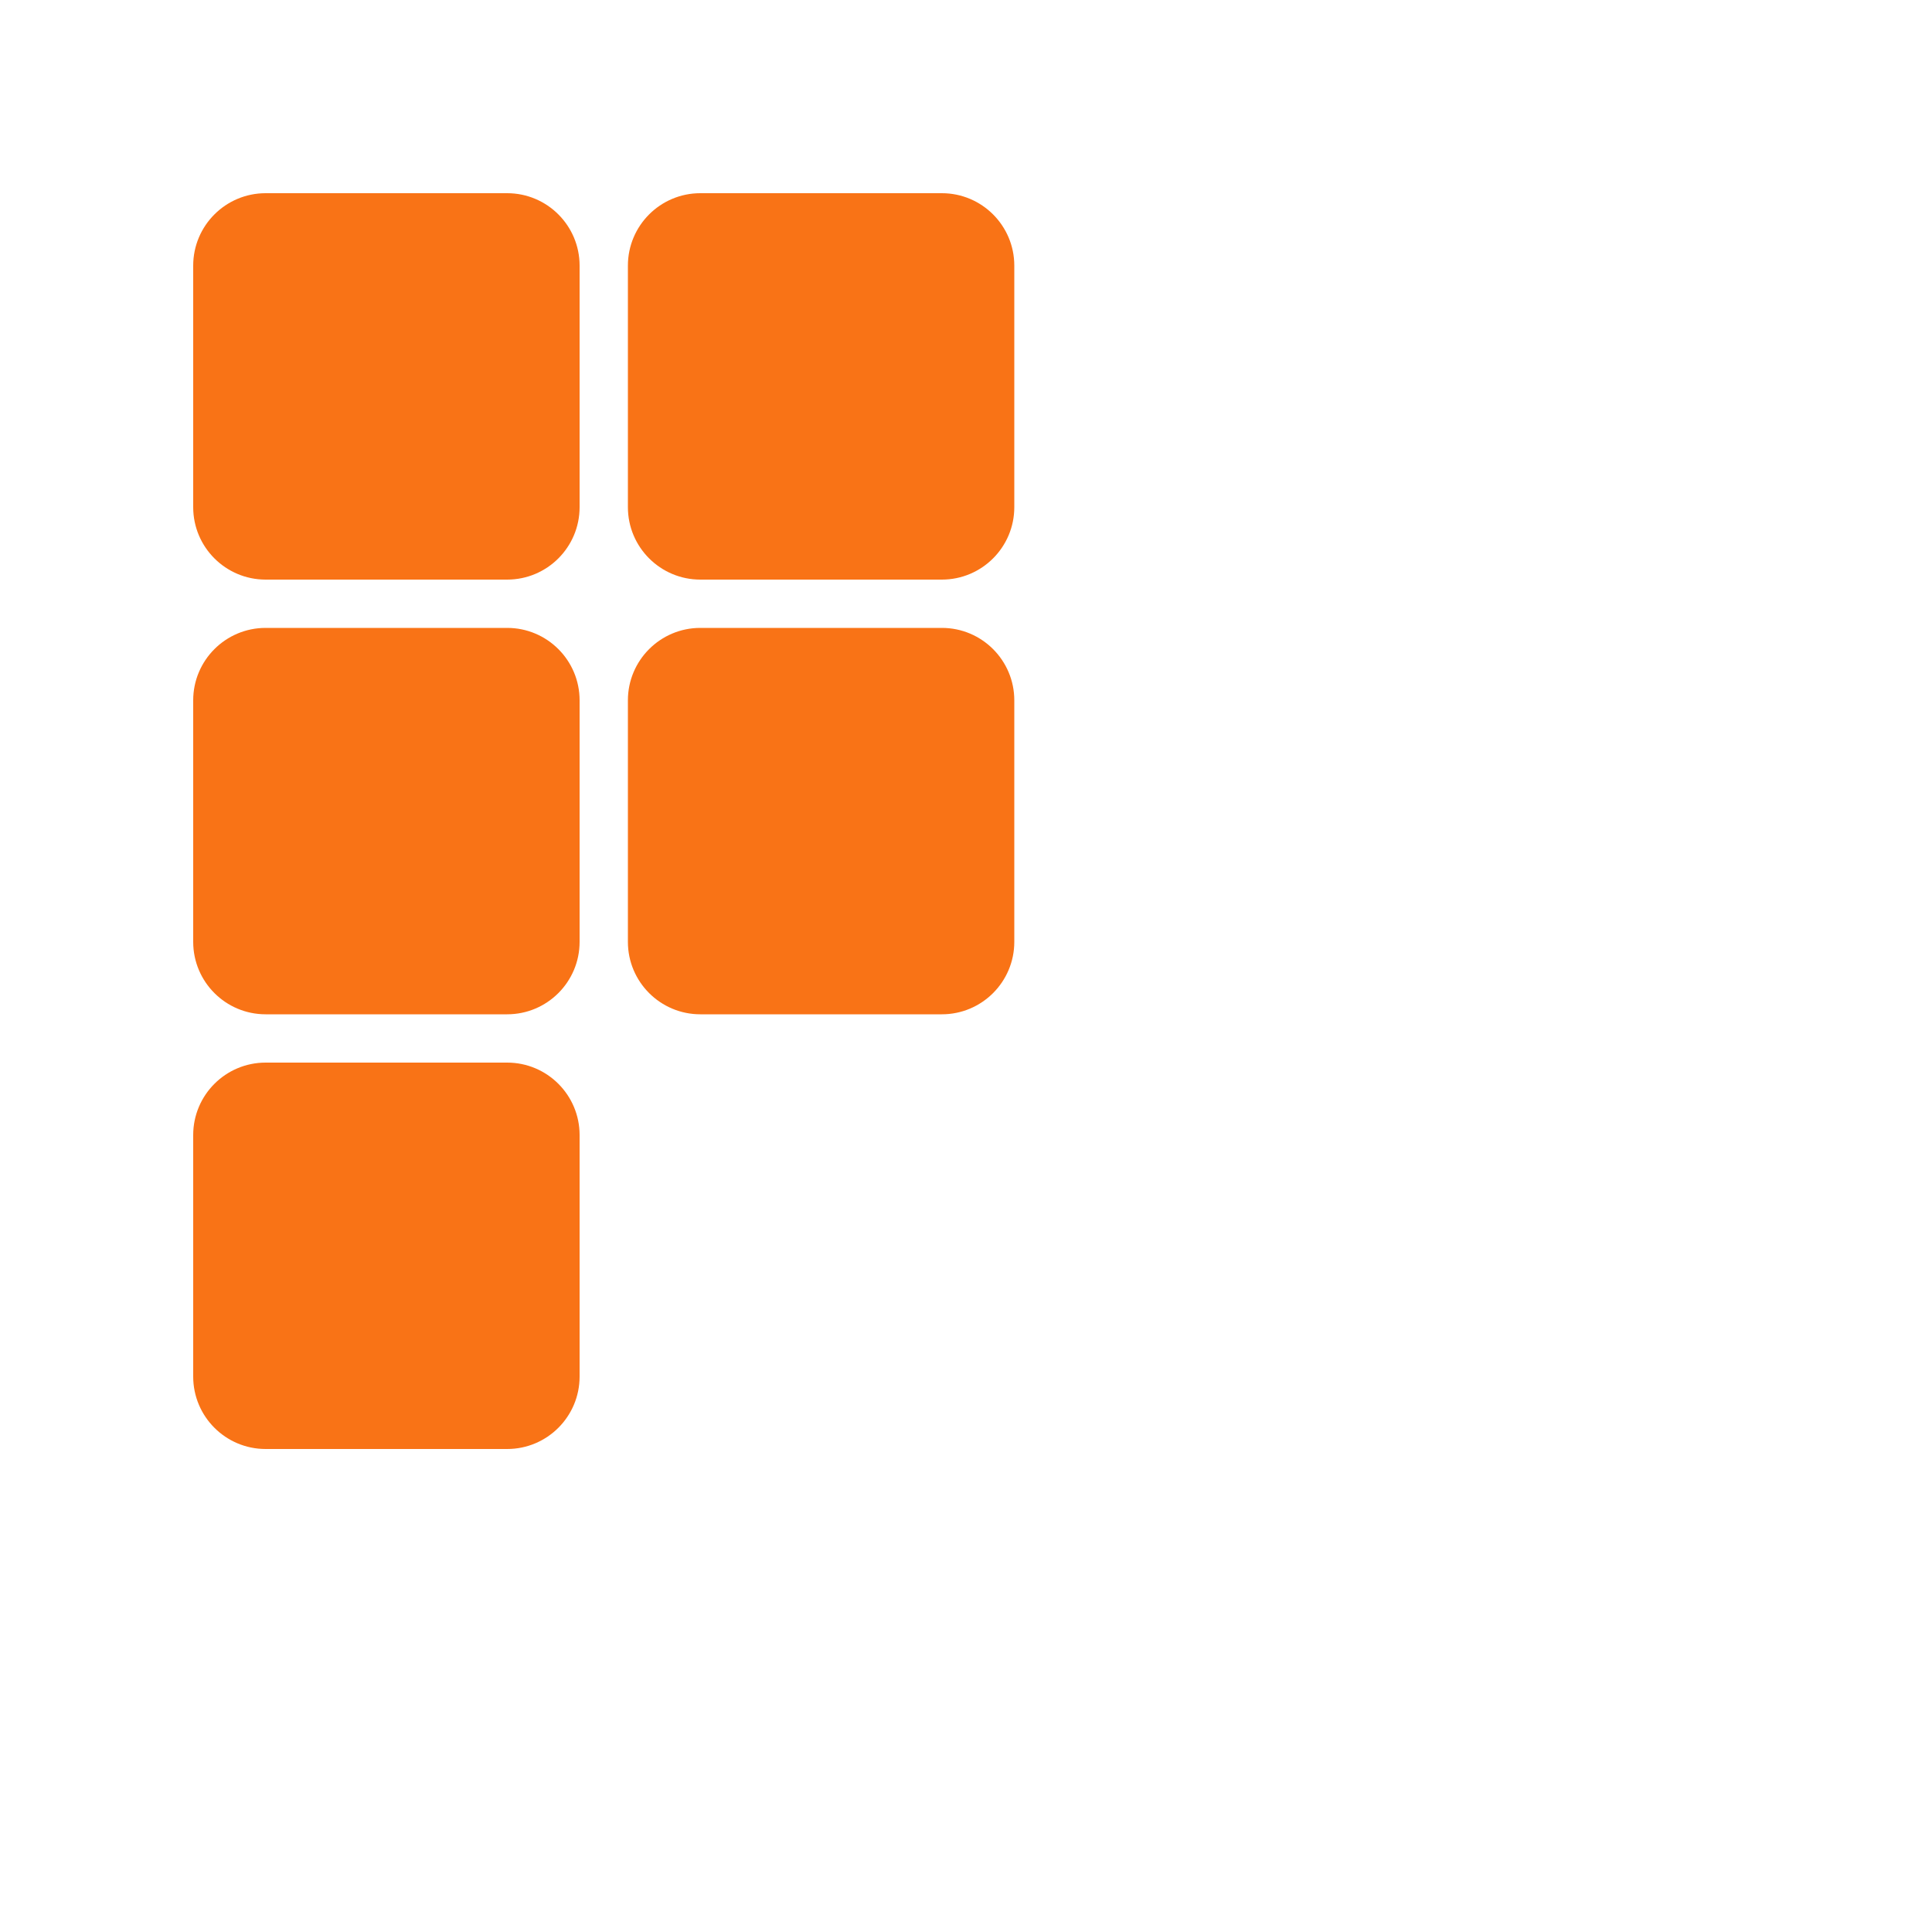
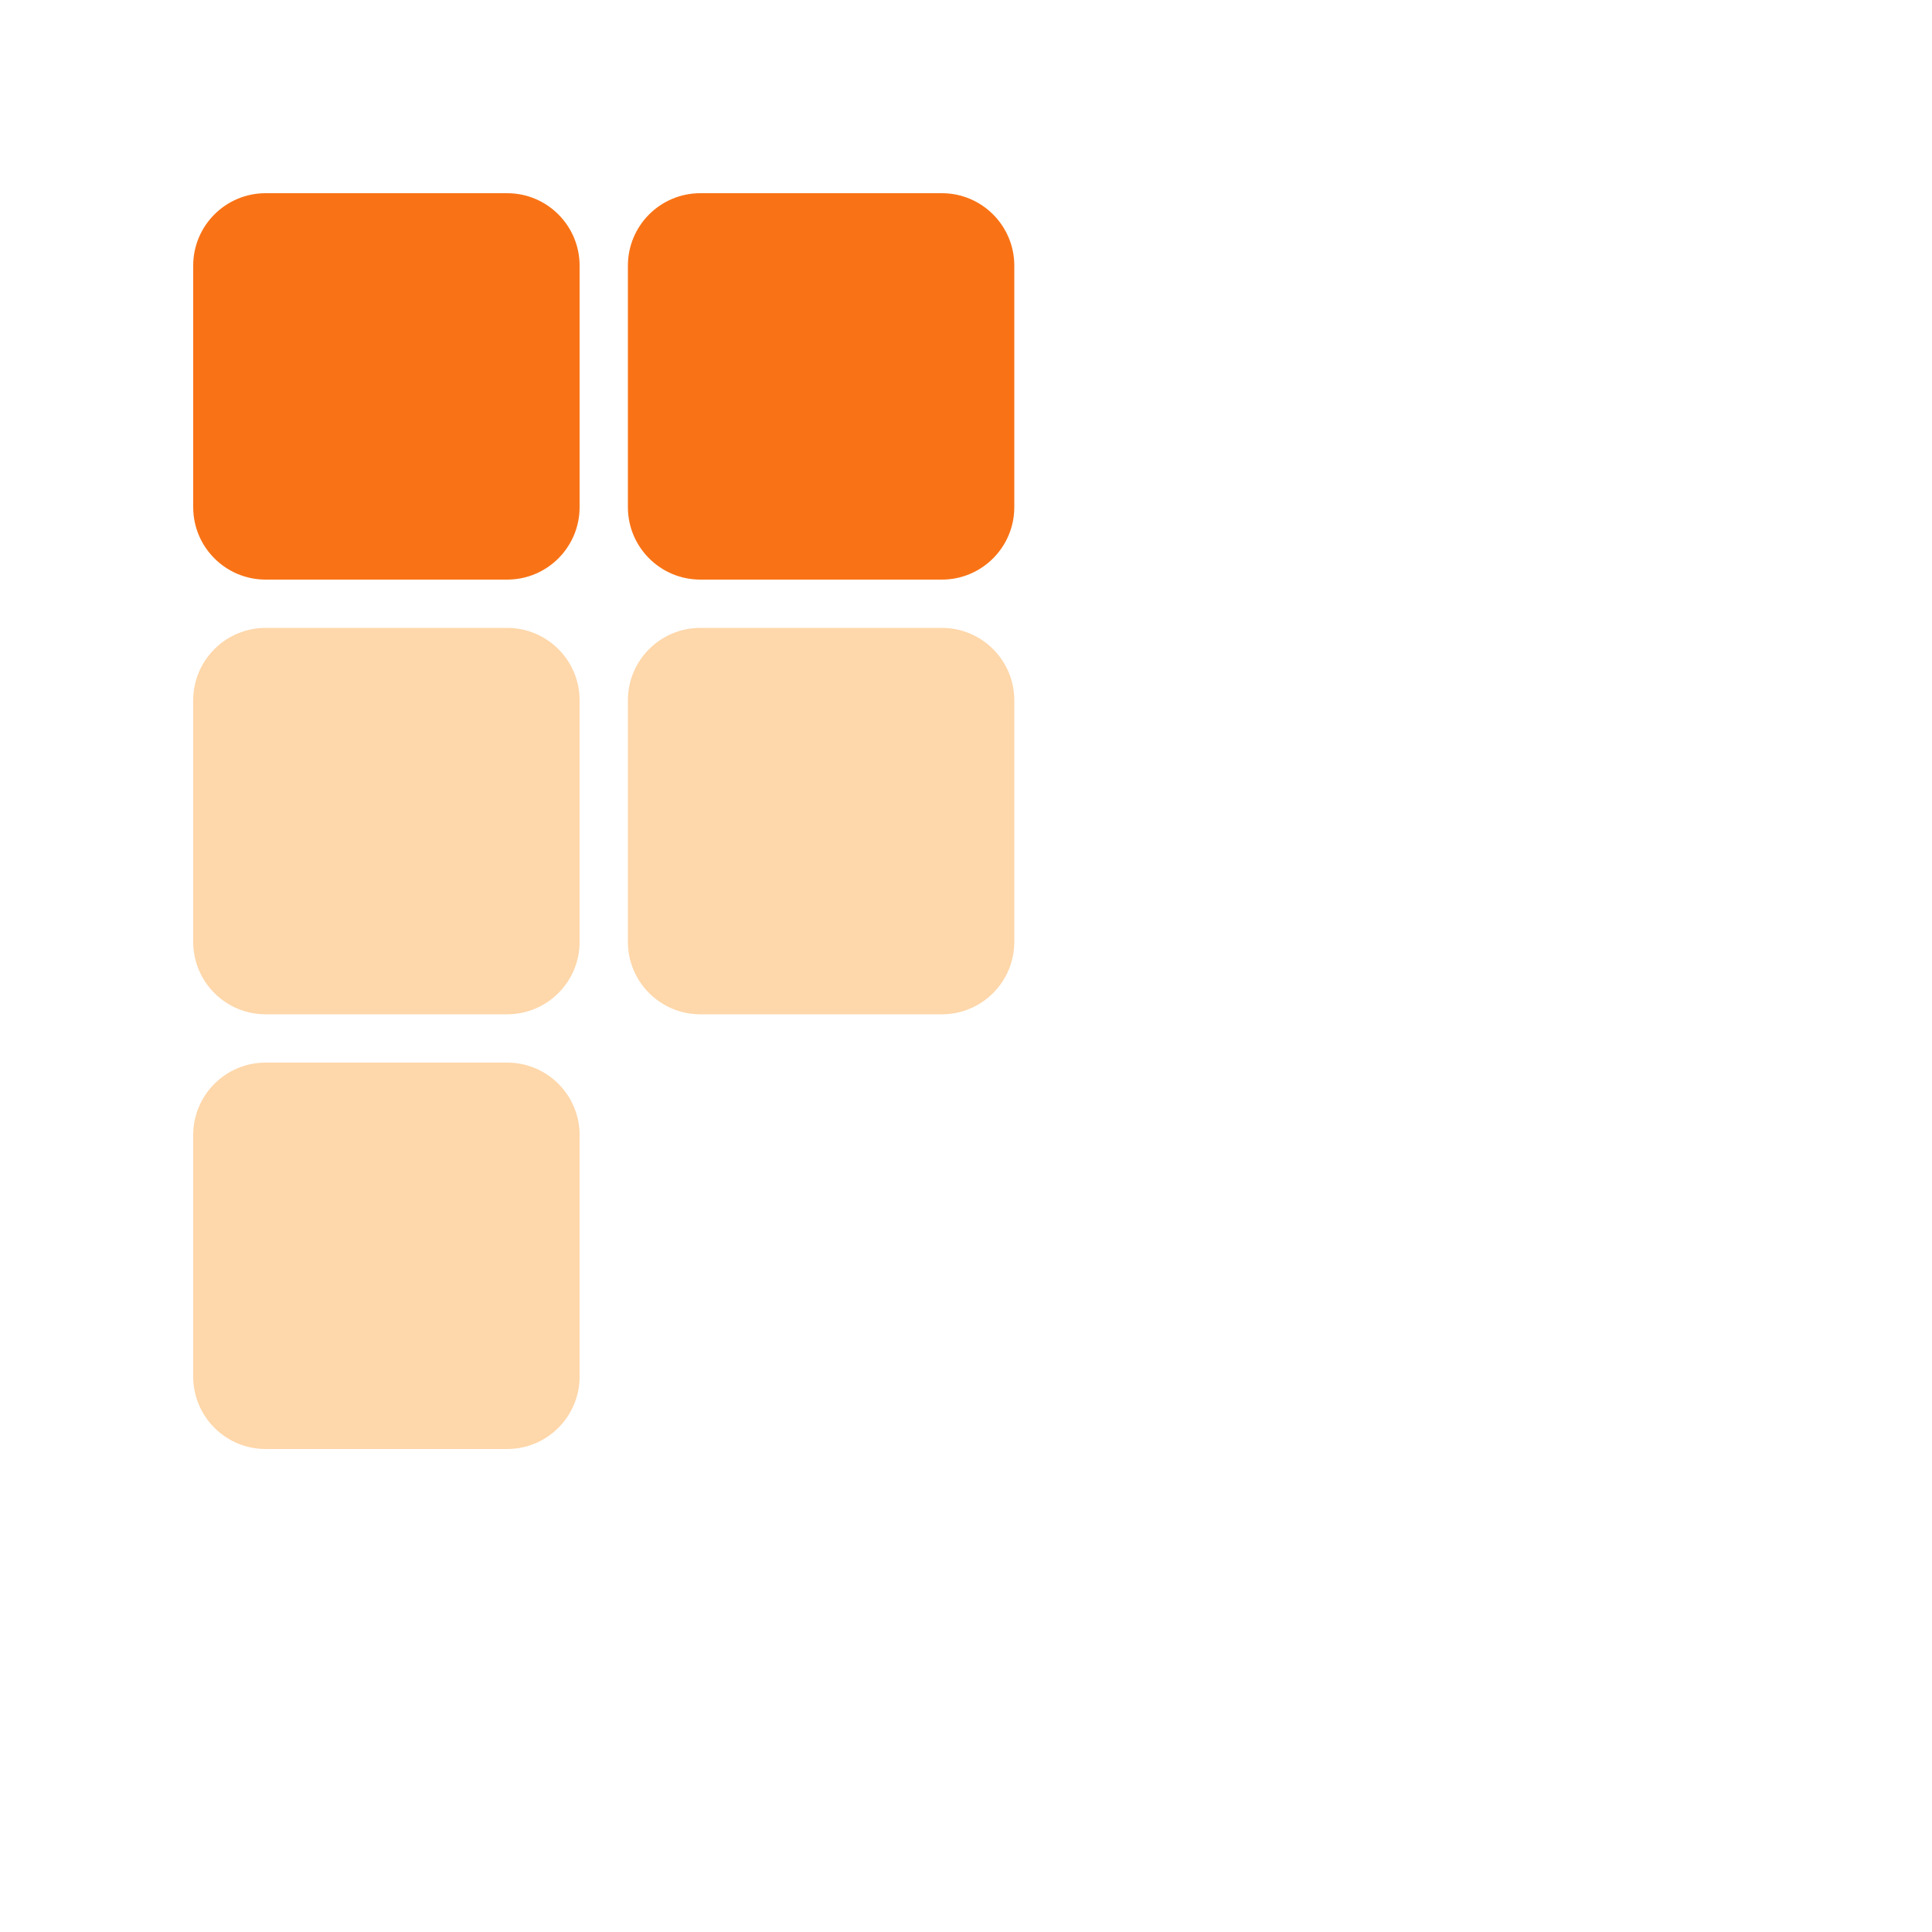
<svg xmlns="http://www.w3.org/2000/svg" viewBox="0 0 80 80">
  <rect x="8" y="8" width="16" height="16" rx="3" fill="#F97316" />
  <rect x="26" y="8" width="16" height="16" rx="3" fill="#F97316" />
-   <rect x="8" y="26" width="16" height="16" rx="3" fill="#F97316" />
-   <rect x="26" y="26" width="16" height="16" rx="3" fill="#F97316" />
-   <rect x="8" y="44" width="16" height="16" rx="3" fill="#F97316" />
+   <rect x="8" y="26" width="16" height="16" rx="3" fill="#FED7AA" />
+   <rect x="26" y="26" width="16" height="16" rx="3" fill="#FED7AA" />
+   <rect x="8" y="44" width="16" height="16" rx="3" fill="#FED7AA" />
</svg>
